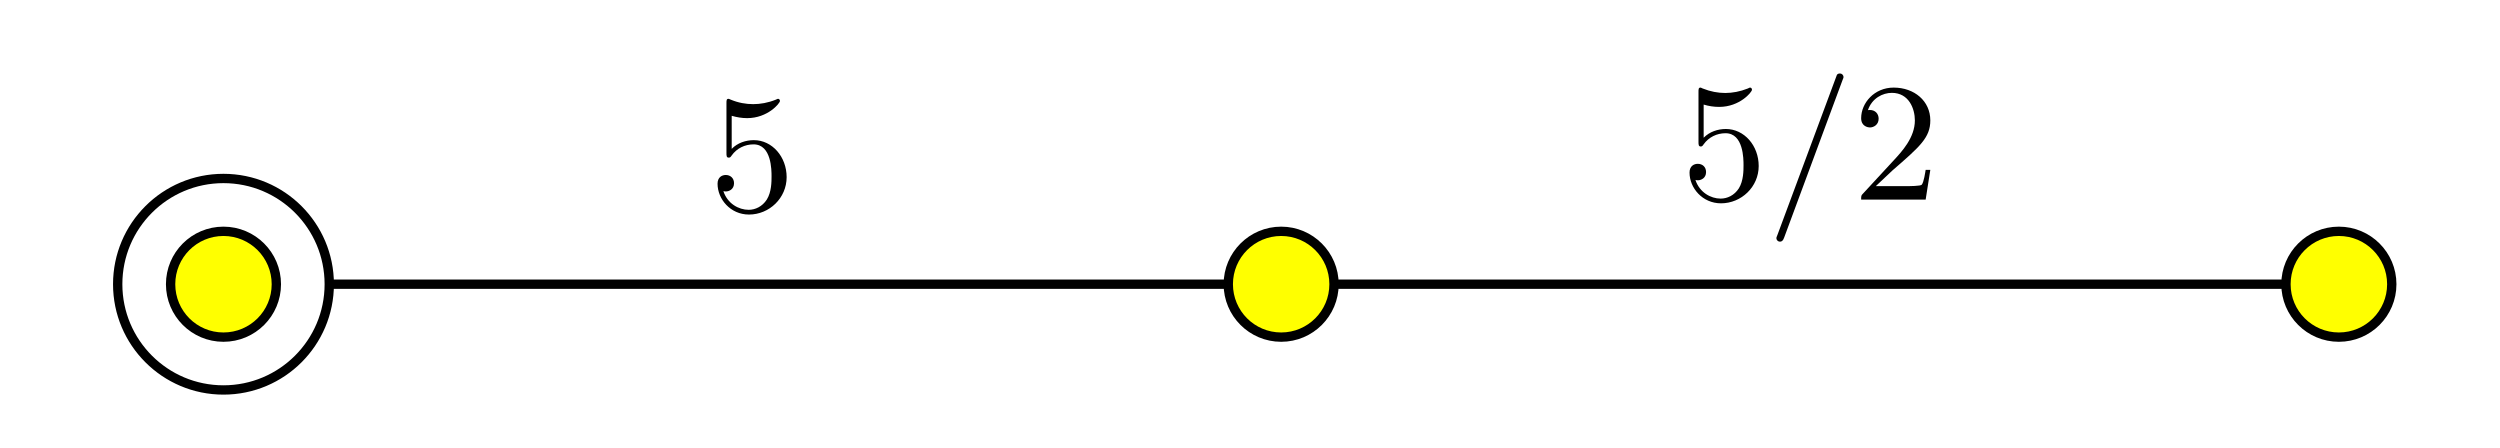
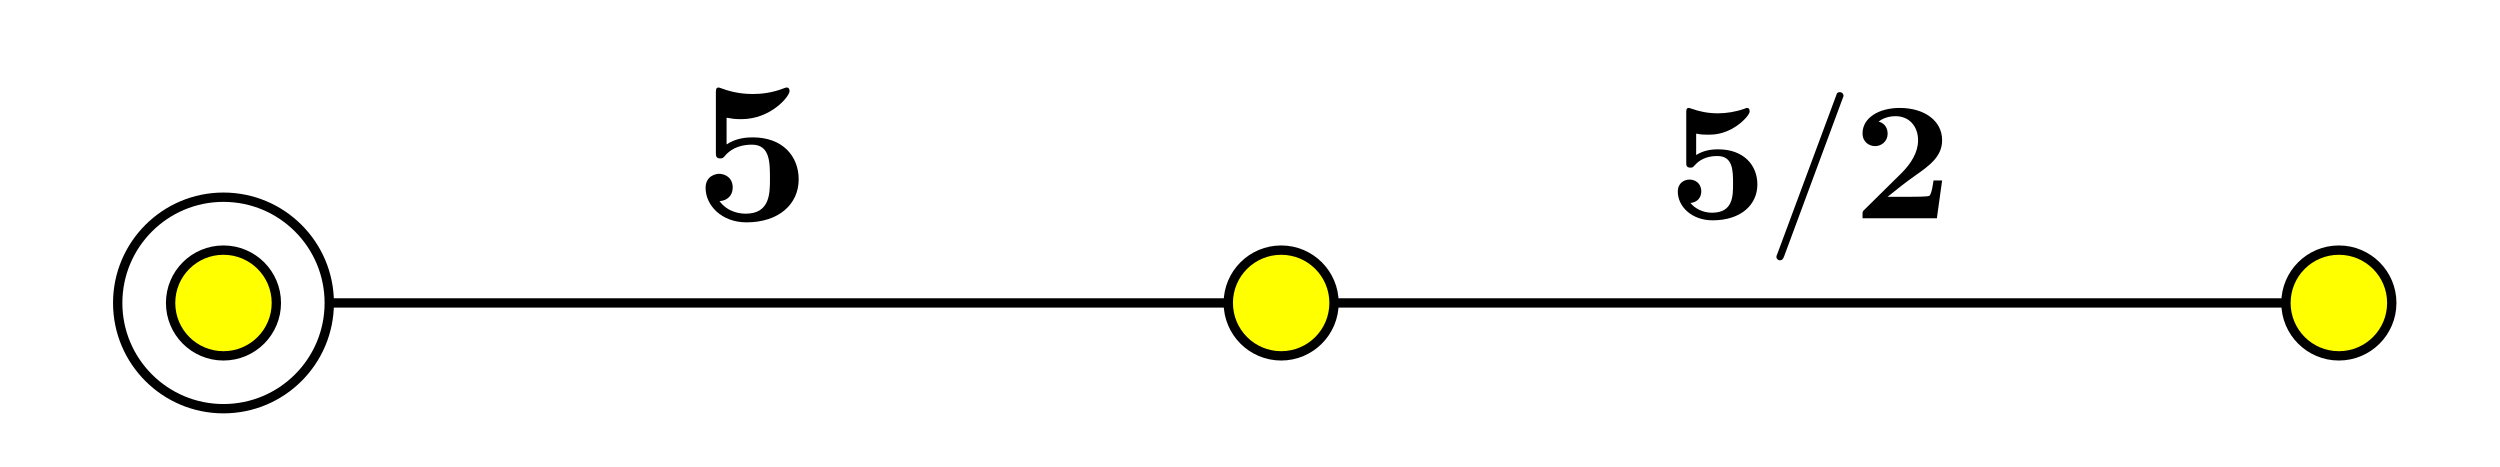
- <svg xmlns="http://www.w3.org/2000/svg" width="134pt" height="24pt" viewBox="0 0 134 24" version="1.1">
+ <svg xmlns="http://www.w3.org/2000/svg" width="134pt" height="25pt" viewBox="0 0 134 25" version="1.1">
  <defs>
    <clipPath id="clip1">
-       <path d="M 0.301 0 L 133.699 0 L 133.699 24 L 0.301 24 Z M 0.301 0 " />
+       <path d="M 0.301 0.602 L 133.699 0.602 L 133.699 25 L 0.301 25 Z M 0.301 0.602 " />
    </clipPath>
  </defs>
  <g id="surface1">
    <g clip-path="url(#clip1)" clip-rule="nonzero">
-       <path style="fill-rule:nonzero;fill:rgb(100%,100%,100%);fill-opacity:1;stroke-width:5;stroke-linecap:round;stroke-linejoin:round;stroke:rgb(100%,100%,100%);stroke-opacity:1;stroke-miterlimit:10;" d="M 6.406 2.617 L 1338.672 2.617 L 1338.672 238.32 L 6.406 238.32 Z M 6.406 2.617 " transform="matrix(0.1,0,0,-0.1,0,24)" />
+       <path style="fill-rule:nonzero;fill:rgb(100%,100%,100%);fill-opacity:1;stroke-width:5;stroke-linecap:round;stroke-linejoin:round;stroke:rgb(100%,100%,100%);stroke-opacity:1;stroke-miterlimit:10;" d="M 6.406 2.578 L 1338.672 2.578 L 1338.672 241.953 L 6.406 241.953 Z M 6.406 2.578 " transform="matrix(0.1,0,0,-0.1,0,25)" />
    </g>
-     <path style="fill:none;stroke-width:5;stroke-linecap:round;stroke-linejoin:round;stroke:rgb(0%,0%,0%);stroke-opacity:1;stroke-miterlimit:10;" d="M 119.766 87.656 L 1253.633 87.656 " transform="matrix(0.1,0,0,-0.1,0,24)" />
-     <path style=" stroke:none;fill-rule:nonzero;fill:rgb(100%,100%,100%);fill-opacity:1;" d="M 17.648 15.234 C 17.648 12.102 15.109 9.566 11.977 9.566 C 8.848 9.566 6.309 12.102 6.309 15.234 C 6.309 18.363 8.848 20.902 11.977 20.902 C 15.109 20.902 17.648 18.363 17.648 15.234 " />
-     <path style="fill:none;stroke-width:5;stroke-linecap:round;stroke-linejoin:round;stroke:rgb(0%,0%,0%);stroke-opacity:1;stroke-miterlimit:10;" d="M 176.484 87.656 C 176.484 118.984 151.094 144.336 119.766 144.336 C 88.477 144.336 63.086 118.984 63.086 87.656 C 63.086 56.367 88.477 30.977 119.766 30.977 C 151.094 30.977 176.484 56.367 176.484 87.656 Z M 176.484 87.656 " transform="matrix(0.1,0,0,-0.1,0,24)" />
-     <path style=" stroke:none;fill-rule:nonzero;fill:rgb(100%,100%,0%);fill-opacity:1;" d="M 14.812 15.234 C 14.812 13.668 13.543 12.398 11.977 12.398 C 10.41 12.398 9.145 13.668 9.145 15.234 C 9.145 16.801 10.41 18.07 11.977 18.07 C 13.543 18.07 14.812 16.801 14.812 15.234 " />
-     <path style="fill:none;stroke-width:5;stroke-linecap:round;stroke-linejoin:round;stroke:rgb(0%,0%,0%);stroke-opacity:1;stroke-miterlimit:10;" d="M 148.125 87.656 C 148.125 103.32 135.43 116.016 119.766 116.016 C 104.102 116.016 91.445 103.32 91.445 87.656 C 91.445 71.992 104.102 59.297 119.766 59.297 C 135.43 59.297 148.125 71.992 148.125 87.656 Z M 148.125 87.656 " transform="matrix(0.1,0,0,-0.1,0,24)" />
-     <path style=" stroke:none;fill-rule:nonzero;fill:rgb(100%,100%,0%);fill-opacity:1;" d="M 128.199 15.234 C 128.199 13.668 126.93 12.398 125.363 12.398 C 123.797 12.398 122.527 13.668 122.527 15.234 C 122.527 16.801 123.797 18.07 125.363 18.07 C 126.93 18.07 128.199 16.801 128.199 15.234 " />
-     <path style="fill:none;stroke-width:5;stroke-linecap:round;stroke-linejoin:round;stroke:rgb(0%,0%,0%);stroke-opacity:1;stroke-miterlimit:10;" d="M 1281.992 87.656 C 1281.992 103.32 1269.297 116.016 1253.633 116.016 C 1237.969 116.016 1225.273 103.32 1225.273 87.656 C 1225.273 71.992 1237.969 59.297 1253.633 59.297 C 1269.297 59.297 1281.992 71.992 1281.992 87.656 Z M 1281.992 87.656 " transform="matrix(0.1,0,0,-0.1,0,24)" />
-     <path style=" stroke:none;fill-rule:nonzero;fill:rgb(100%,100%,0%);fill-opacity:1;" d="M 71.504 15.234 C 71.504 13.668 70.234 12.398 68.672 12.398 C 67.105 12.398 65.836 13.668 65.836 15.234 C 65.836 16.801 67.105 18.07 68.672 18.07 C 70.234 18.07 71.504 16.801 71.504 15.234 " />
-     <path style="fill:none;stroke-width:5;stroke-linecap:round;stroke-linejoin:round;stroke:rgb(0%,0%,0%);stroke-opacity:1;stroke-miterlimit:10;" d="M 715.039 87.656 C 715.039 103.32 702.344 116.016 686.719 116.016 C 671.055 116.016 658.359 103.32 658.359 87.656 C 658.359 71.992 671.055 59.297 686.719 59.297 C 702.344 59.297 715.039 71.992 715.039 87.656 Z M 715.039 87.656 " transform="matrix(0.1,0,0,-0.1,0,24)" />
-     <path style=" stroke:none;fill-rule:nonzero;fill:rgb(0%,0%,0%);fill-opacity:1;" d="M 38.938 8.188 C 38.938 8.352 38.938 8.449 39.062 8.449 C 39.137 8.449 39.164 8.414 39.219 8.332 C 39.488 7.953 39.922 7.738 40.391 7.738 C 41.355 7.738 41.355 9.125 41.355 9.453 C 41.355 9.73 41.355 10.289 41.102 10.695 C 40.859 11.074 40.48 11.246 40.129 11.246 C 39.594 11.246 38.992 10.914 38.773 10.246 C 38.785 10.246 38.84 10.262 38.902 10.262 C 39.082 10.262 39.344 10.145 39.344 9.82 C 39.344 9.543 39.145 9.379 38.902 9.379 C 38.711 9.379 38.461 9.488 38.461 9.848 C 38.461 10.668 39.145 11.5 40.145 11.5 C 41.238 11.5 42.164 10.613 42.164 9.496 C 42.164 8.406 41.391 7.512 40.406 7.512 C 39.977 7.512 39.531 7.656 39.219 7.98 L 39.219 6.207 C 39.488 6.285 39.766 6.332 40.047 6.332 C 41.156 6.332 41.805 5.531 41.805 5.414 C 41.805 5.332 41.75 5.297 41.707 5.297 C 41.688 5.297 41.672 5.297 41.59 5.34 C 41.164 5.512 40.75 5.582 40.371 5.582 C 39.984 5.582 39.578 5.512 39.164 5.34 C 39.074 5.297 39.055 5.297 39.047 5.297 C 38.938 5.297 38.938 5.383 38.938 5.539 L 38.938 8.188 " />
-     <path style=" stroke:none;fill-rule:nonzero;fill:rgb(0%,0%,0%);fill-opacity:1;" d="M 91.039 7.59 C 91.039 7.75 91.039 7.852 91.164 7.852 C 91.234 7.852 91.262 7.812 91.316 7.734 C 91.586 7.355 92.02 7.141 92.488 7.141 C 93.453 7.141 93.453 8.527 93.453 8.852 C 93.453 9.133 93.453 9.691 93.203 10.094 C 92.957 10.477 92.578 10.645 92.227 10.645 C 91.695 10.645 91.094 10.312 90.875 9.645 C 90.883 9.645 90.938 9.664 91 9.664 C 91.18 9.664 91.445 9.547 91.445 9.223 C 91.445 8.941 91.246 8.781 91 8.781 C 90.812 8.781 90.559 8.887 90.559 9.25 C 90.559 10.07 91.246 10.898 92.246 10.898 C 93.336 10.898 94.266 10.016 94.266 8.898 C 94.266 7.805 93.492 6.914 92.508 6.914 C 92.074 6.914 91.633 7.059 91.316 7.383 L 91.316 5.605 C 91.586 5.688 91.867 5.73 92.148 5.73 C 93.258 5.73 93.906 4.93 93.906 4.812 C 93.906 4.73 93.852 4.695 93.805 4.695 C 93.789 4.695 93.77 4.695 93.688 4.742 C 93.266 4.91 92.852 4.984 92.473 4.984 C 92.086 4.984 91.68 4.91 91.262 4.742 C 91.172 4.695 91.156 4.695 91.145 4.695 C 91.039 4.695 91.039 4.785 91.039 4.938 L 91.039 7.59 " />
-     <path style=" stroke:none;fill-rule:nonzero;fill:rgb(0%,0%,0%);fill-opacity:1;" d="M 98.758 4.297 C 98.812 4.172 98.812 4.152 98.812 4.137 C 98.812 4.02 98.723 3.938 98.621 3.938 C 98.496 3.938 98.461 4.008 98.453 4.027 L 95.27 12.594 C 95.215 12.719 95.215 12.738 95.215 12.758 C 95.215 12.875 95.305 12.953 95.402 12.953 C 95.492 12.953 95.566 12.918 95.629 12.738 L 98.758 4.297 " />
-     <path style=" stroke:none;fill-rule:nonzero;fill:rgb(0%,0%,0%);fill-opacity:1;" d="M 103.465 9.105 L 103.215 9.105 C 103.195 9.223 103.121 9.754 103.008 9.898 C 102.953 9.977 102.328 9.977 102.148 9.977 L 100.543 9.977 L 101.438 9.133 C 102.914 7.852 103.465 7.375 103.465 6.453 C 103.465 5.414 102.609 4.695 101.5 4.695 C 100.465 4.695 99.758 5.516 99.758 6.336 C 99.758 6.789 100.148 6.832 100.227 6.832 C 100.426 6.832 100.695 6.688 100.695 6.363 C 100.695 6.094 100.508 5.895 100.227 5.895 C 100.184 5.895 100.156 5.895 100.121 5.902 C 100.34 5.262 100.914 4.977 101.402 4.977 C 102.32 4.977 102.637 5.832 102.637 6.453 C 102.637 7.375 101.941 8.121 101.508 8.59 L 99.859 10.375 C 99.758 10.477 99.758 10.492 99.758 10.699 L 103.215 10.699 L 103.465 9.105 " />
+     <path style="fill:none;stroke-width:5;stroke-linecap:round;stroke-linejoin:round;stroke:rgb(0%,0%,0%);stroke-opacity:1;stroke-miterlimit:10;" d="M 119.766 87.617 L 1253.633 87.617 " transform="matrix(0.1,0,0,-0.1,0,25)" />
+     <path style=" stroke:none;fill-rule:nonzero;fill:rgb(100%,100%,100%);fill-opacity:1;" d="M 17.648 16.238 C 17.648 13.109 15.109 10.57 11.977 10.57 C 8.848 10.57 6.309 13.109 6.309 16.238 C 6.309 19.371 8.848 21.906 11.977 21.906 C 15.109 21.906 17.648 19.371 17.648 16.238 " />
+     <path style="fill:none;stroke-width:5;stroke-linecap:round;stroke-linejoin:round;stroke:rgb(0%,0%,0%);stroke-opacity:1;stroke-miterlimit:10;" d="M 176.484 87.617 C 176.484 118.906 151.094 144.297 119.766 144.297 C 88.477 144.297 63.086 118.906 63.086 87.617 C 63.086 56.289 88.477 30.938 119.766 30.938 C 151.094 30.938 176.484 56.289 176.484 87.617 Z M 176.484 87.617 " transform="matrix(0.1,0,0,-0.1,0,25)" />
+     <path style=" stroke:none;fill-rule:nonzero;fill:rgb(100%,100%,0%);fill-opacity:1;" d="M 14.812 16.238 C 14.812 14.672 13.543 13.406 11.977 13.406 C 10.41 13.406 9.145 14.672 9.145 16.238 C 9.145 17.805 10.41 19.074 11.977 19.074 C 13.543 19.074 14.812 17.805 14.812 16.238 " />
+     <path style="fill:none;stroke-width:5;stroke-linecap:round;stroke-linejoin:round;stroke:rgb(0%,0%,0%);stroke-opacity:1;stroke-miterlimit:10;" d="M 148.125 87.617 C 148.125 103.281 135.43 115.938 119.766 115.938 C 104.102 115.938 91.445 103.281 91.445 87.617 C 91.445 71.953 104.102 59.258 119.766 59.258 C 135.43 59.258 148.125 71.953 148.125 87.617 Z M 148.125 87.617 " transform="matrix(0.1,0,0,-0.1,0,25)" />
+     <path style=" stroke:none;fill-rule:nonzero;fill:rgb(100%,100%,0%);fill-opacity:1;" d="M 128.199 16.238 C 128.199 14.672 126.93 13.406 125.363 13.406 C 123.797 13.406 122.527 14.672 122.527 16.238 C 122.527 17.805 123.797 19.074 125.363 19.074 C 126.93 19.074 128.199 17.805 128.199 16.238 " />
+     <path style="fill:none;stroke-width:5;stroke-linecap:round;stroke-linejoin:round;stroke:rgb(0%,0%,0%);stroke-opacity:1;stroke-miterlimit:10;" d="M 1281.992 87.617 C 1281.992 103.281 1269.297 115.938 1253.633 115.938 C 1237.969 115.938 1225.273 103.281 1225.273 87.617 C 1225.273 71.953 1237.969 59.258 1253.633 59.258 C 1269.297 59.258 1281.992 71.953 1281.992 87.617 Z M 1281.992 87.617 " transform="matrix(0.1,0,0,-0.1,0,25)" />
+     <path style=" stroke:none;fill-rule:nonzero;fill:rgb(100%,100%,0%);fill-opacity:1;" d="M 71.504 16.238 C 71.504 14.672 70.234 13.406 68.672 13.406 C 67.105 13.406 65.836 14.672 65.836 16.238 C 65.836 17.805 67.105 19.074 68.672 19.074 C 70.234 19.074 71.504 17.805 71.504 16.238 " />
+     <path style="fill:none;stroke-width:5;stroke-linecap:round;stroke-linejoin:round;stroke:rgb(0%,0%,0%);stroke-opacity:1;stroke-miterlimit:10;" d="M 715.039 87.617 C 715.039 103.281 702.344 115.938 686.719 115.938 C 671.055 115.938 658.359 103.281 658.359 87.617 C 658.359 71.953 671.055 59.258 686.719 59.258 C 702.344 59.258 715.039 71.953 715.039 87.617 Z M 715.039 87.617 " transform="matrix(0.1,0,0,-0.1,0,25)" />
+     <path style=" stroke:none;fill-rule:nonzero;fill:rgb(0%,0%,0%);fill-opacity:1;" d="M 42.809 9.617 C 42.809 8.371 41.953 7.363 40.348 7.363 C 40.031 7.363 39.457 7.395 38.945 7.742 L 38.945 6.309 C 39.25 6.363 39.371 6.387 39.738 6.387 C 41.324 6.387 42.32 5.16 42.32 4.887 C 42.32 4.812 42.301 4.691 42.172 4.691 C 42.137 4.691 42.125 4.691 42.008 4.734 C 41.391 4.977 40.812 5.039 40.348 5.039 C 39.523 5.039 38.945 4.836 38.664 4.734 C 38.566 4.703 38.555 4.691 38.523 4.691 C 38.371 4.691 38.371 4.812 38.371 4.984 L 38.371 8.156 C 38.371 8.352 38.371 8.492 38.609 8.492 C 38.75 8.492 38.773 8.445 38.852 8.359 C 39.273 7.859 39.859 7.754 40.305 7.754 C 41.27 7.754 41.27 8.707 41.27 9.574 C 41.27 10.367 41.27 11.453 39.969 11.453 C 39.707 11.453 39.023 11.398 38.566 10.781 C 38.957 10.758 39.273 10.5 39.273 10.055 C 39.273 9.477 38.805 9.316 38.547 9.316 C 38.383 9.316 37.82 9.414 37.82 10.074 C 37.82 10.996 38.664 11.918 40.012 11.918 C 41.746 11.918 42.809 10.941 42.809 9.617 " />
+     <path style=" stroke:none;fill-rule:nonzero;fill:rgb(0%,0%,0%);fill-opacity:1;" d="M 90.914 7.164 C 91.223 7.219 91.367 7.219 91.555 7.219 C 91.809 7.219 92.383 7.219 93.062 6.766 C 93.258 6.641 93.781 6.199 93.781 5.965 C 93.781 5.93 93.781 5.785 93.637 5.785 C 93.621 5.785 93.602 5.785 93.504 5.828 C 93.043 5.992 92.547 6.074 92.078 6.074 C 91.52 6.074 91.059 5.965 90.672 5.828 C 90.555 5.785 90.535 5.785 90.52 5.785 C 90.383 5.785 90.383 5.902 90.383 6.039 L 90.383 8.695 C 90.383 8.859 90.383 8.984 90.602 8.984 C 90.719 8.984 90.734 8.977 90.836 8.859 C 91.203 8.438 91.699 8.363 92.051 8.363 C 92.891 8.363 92.891 9.148 92.891 9.859 C 92.891 10.508 92.891 11.402 91.762 11.402 C 91.266 11.402 90.836 11.168 90.609 10.879 C 90.988 10.844 91.188 10.582 91.188 10.258 C 91.188 9.816 90.852 9.625 90.562 9.625 C 90.285 9.625 89.93 9.797 89.93 10.273 C 89.93 11.059 90.664 11.809 91.797 11.809 C 93.34 11.809 94.195 10.953 94.195 9.887 C 94.195 8.859 93.469 8.004 92.094 8.004 C 91.68 8.004 91.293 8.074 90.914 8.309 L 90.914 7.164 " />
+     <path style=" stroke:none;fill-rule:nonzero;fill:rgb(0%,0%,0%);fill-opacity:1;" d="M 98.758 5.297 C 98.812 5.172 98.812 5.152 98.812 5.137 C 98.812 5.02 98.723 4.938 98.621 4.938 C 98.496 4.938 98.461 5.008 98.453 5.027 L 95.27 13.594 C 95.215 13.719 95.215 13.738 95.215 13.758 C 95.215 13.875 95.305 13.953 95.402 13.953 C 95.492 13.953 95.566 13.918 95.629 13.738 L 98.758 5.297 " />
+     <path style=" stroke:none;fill-rule:nonzero;fill:rgb(0%,0%,0%);fill-opacity:1;" d="M 104.098 9.672 L 103.637 9.672 C 103.617 9.797 103.539 10.438 103.402 10.5 C 103.285 10.547 102.617 10.547 102.465 10.547 L 101.176 10.547 C 101.652 10.156 102.195 9.734 102.645 9.418 C 103.402 8.887 104.098 8.398 104.098 7.516 C 104.098 6.461 103.133 5.785 101.824 5.785 C 100.707 5.785 99.832 6.316 99.832 7.148 C 99.832 7.617 100.191 7.832 100.508 7.832 C 100.797 7.832 101.176 7.625 101.176 7.156 C 101.176 6.957 101.094 6.625 100.695 6.516 C 101.012 6.262 101.418 6.227 101.602 6.227 C 102.34 6.227 102.809 6.777 102.809 7.523 C 102.809 8.176 102.422 8.77 101.941 9.258 L 99.93 11.242 C 99.832 11.34 99.832 11.348 99.832 11.527 L 99.832 11.699 L 103.816 11.699 L 104.098 9.672 " />
  </g>
</svg>
